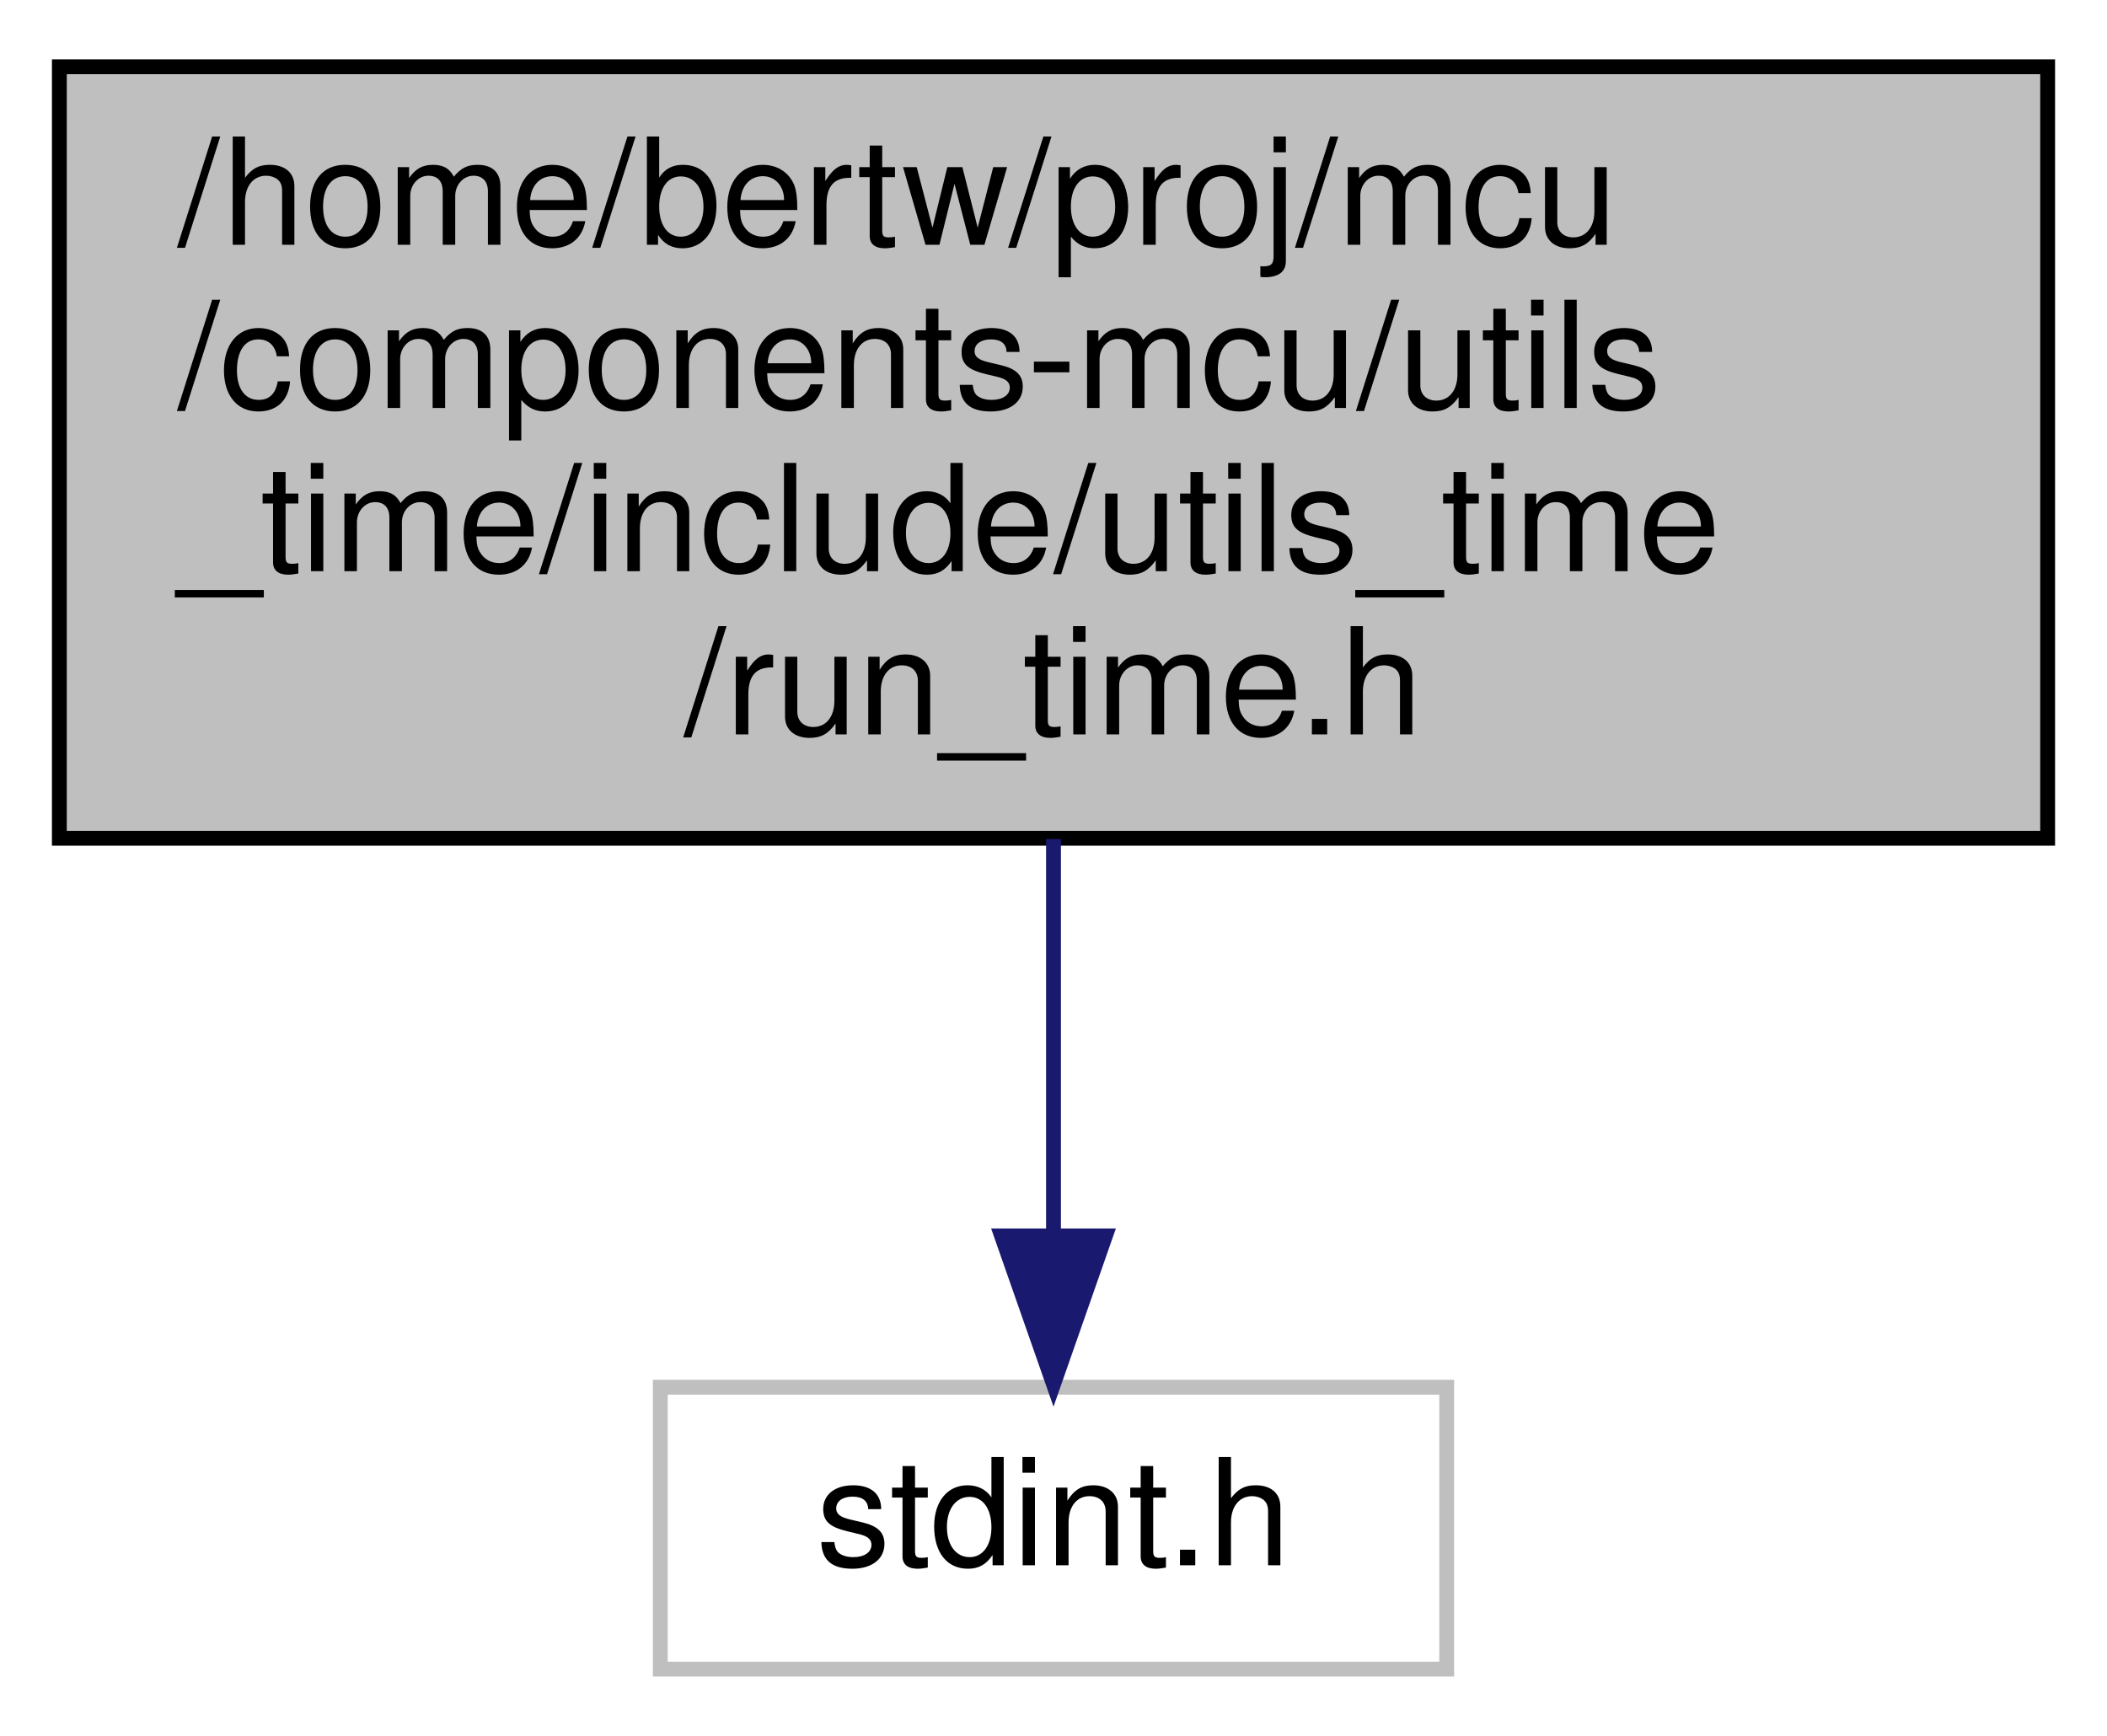
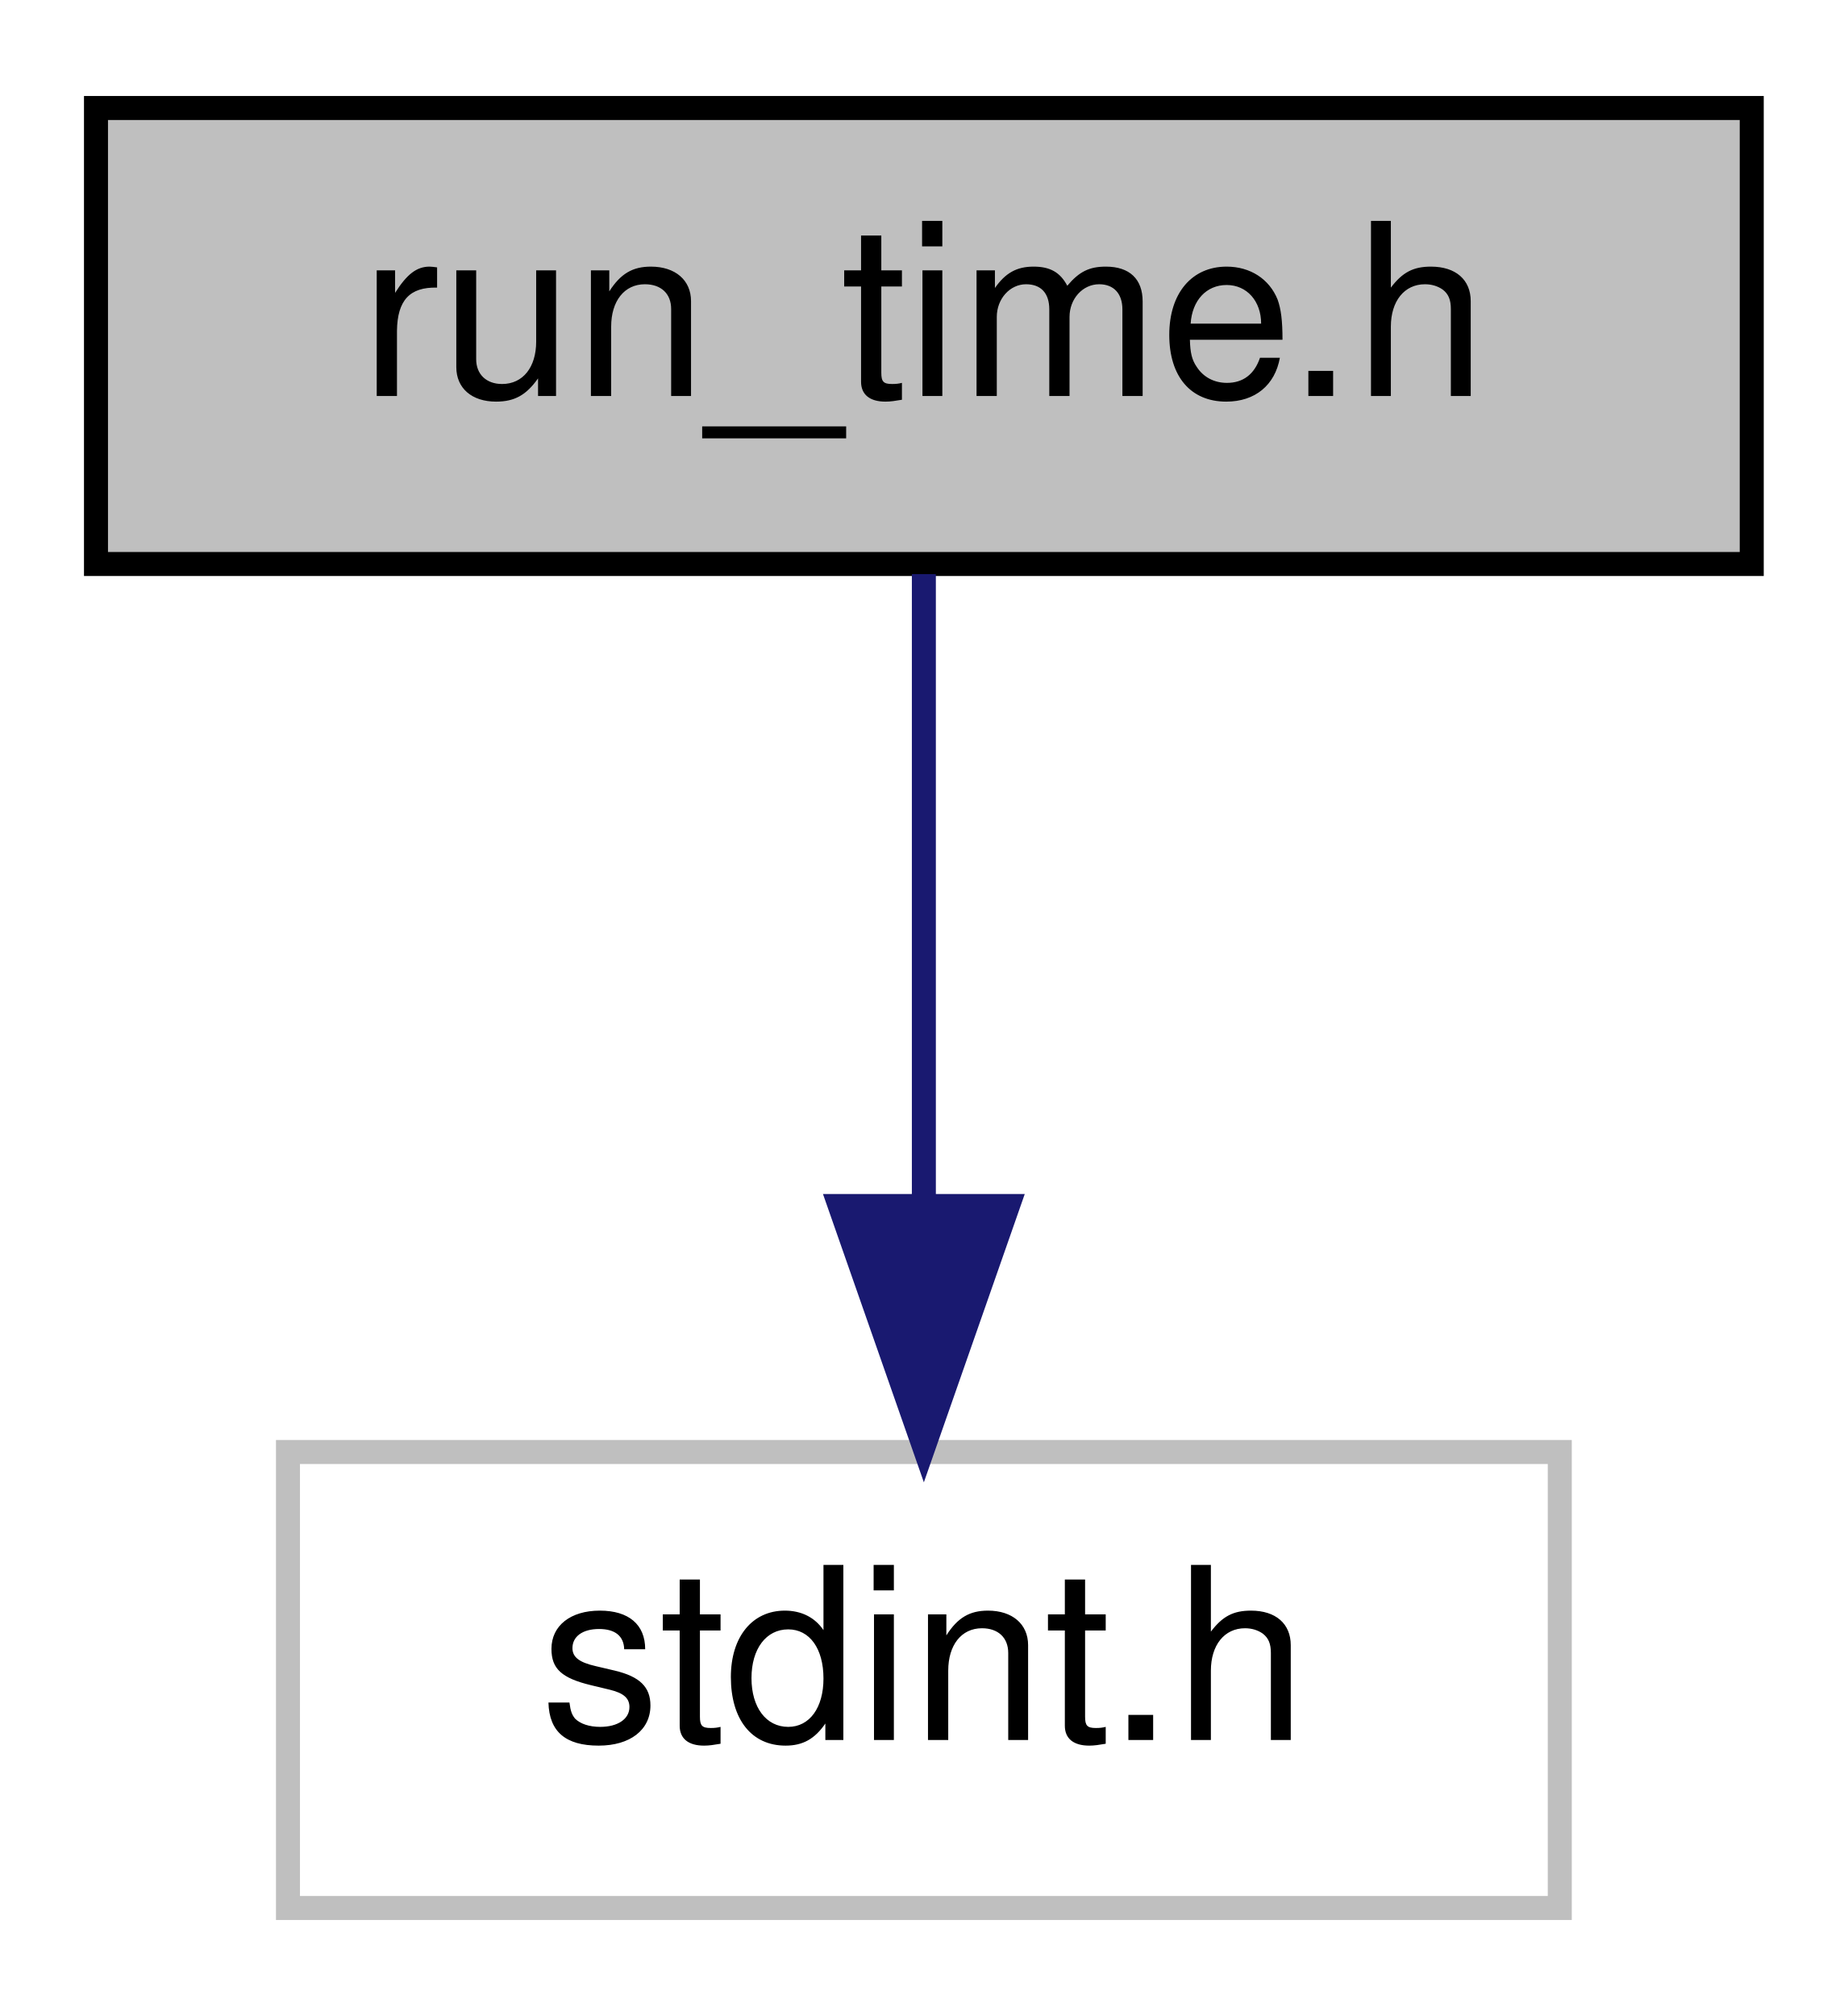
- <svg xmlns="http://www.w3.org/2000/svg" xmlns:xlink="http://www.w3.org/1999/xlink" width="142pt" height="117pt" viewBox="0.00 0.00 142.00 117.00">
-   <g id="graph0" class="graph" transform="scale(1 1) rotate(0) translate(4 113)">
+ <svg xmlns="http://www.w3.org/2000/svg" xmlns:xlink="http://www.w3.org/1999/xlink" width="77pt" height="84pt" viewBox="0.00 0.00 77.00 84.00">
+   <g id="graph0" class="graph" transform="scale(1 1) rotate(0) translate(4 80)">
    <g id="node1" class="node">
      <g id="a_node1">
        <a xlink:title="provide time since MCU startup">
-           <polygon fill="#bfbfbf" stroke="black" points="0,-56.5 0,-108.5 134,-108.5 134,-56.5 0,-56.5" />
-           <text text-anchor="start" x="8" y="-96.5" font-family="Helvetica,sans-Serif" font-size="10.00">/home/bertw/proj/mcu</text>
-           <text text-anchor="start" x="8" y="-85.5" font-family="Helvetica,sans-Serif" font-size="10.00">/components-mcu/utils</text>
-           <text text-anchor="start" x="8" y="-74.5" font-family="Helvetica,sans-Serif" font-size="10.00">_time/include/utils_time</text>
-           <text text-anchor="middle" x="67" y="-63.5" font-family="Helvetica,sans-Serif" font-size="10.00">/run_time.h</text>
+           <polygon fill="#bfbfbf" stroke="black" points="0,-56.5 0,-75.5 69,-75.5 69,-56.5 0,-56.5" />
+           <text text-anchor="middle" x="34.5" y="-63.5" font-family="Helvetica,sans-Serif" font-size="10.00">run_time.h</text>
        </a>
      </g>
    </g>
    <g id="node2" class="node">
      <g id="a_node2">
        <a xlink:title=" ">
-           <polygon fill="none" stroke="#bfbfbf" points="40.5,-0.5 40.5,-19.5 93.5,-19.5 93.5,-0.5 40.5,-0.5" />
-           <text text-anchor="middle" x="67" y="-7.5" font-family="Helvetica,sans-Serif" font-size="10.00">stdint.h</text>
+           <polygon fill="none" stroke="#bfbfbf" points="8,-0.5 8,-19.5 61,-19.5 61,-0.5 8,-0.5" />
+           <text text-anchor="middle" x="34.5" y="-7.5" font-family="Helvetica,sans-Serif" font-size="10.00">stdint.h</text>
        </a>
      </g>
    </g>
    <g id="edge1" class="edge">
-       <path fill="none" stroke="midnightblue" d="M67,-56.45C67,-47.73 67,-38.1 67,-29.96" />
-       <polygon fill="midnightblue" stroke="midnightblue" points="70.5,-29.7 67,-19.7 63.5,-29.7 70.5,-29.7" />
+       <path fill="none" stroke="midnightblue" d="M34.5,-56.08C34.5,-49.01 34.5,-38.86 34.5,-29.99" />
+       <polygon fill="midnightblue" stroke="midnightblue" points="38,-29.75 34.5,-19.75 31,-29.75 38,-29.75" />
    </g>
  </g>
</svg>
